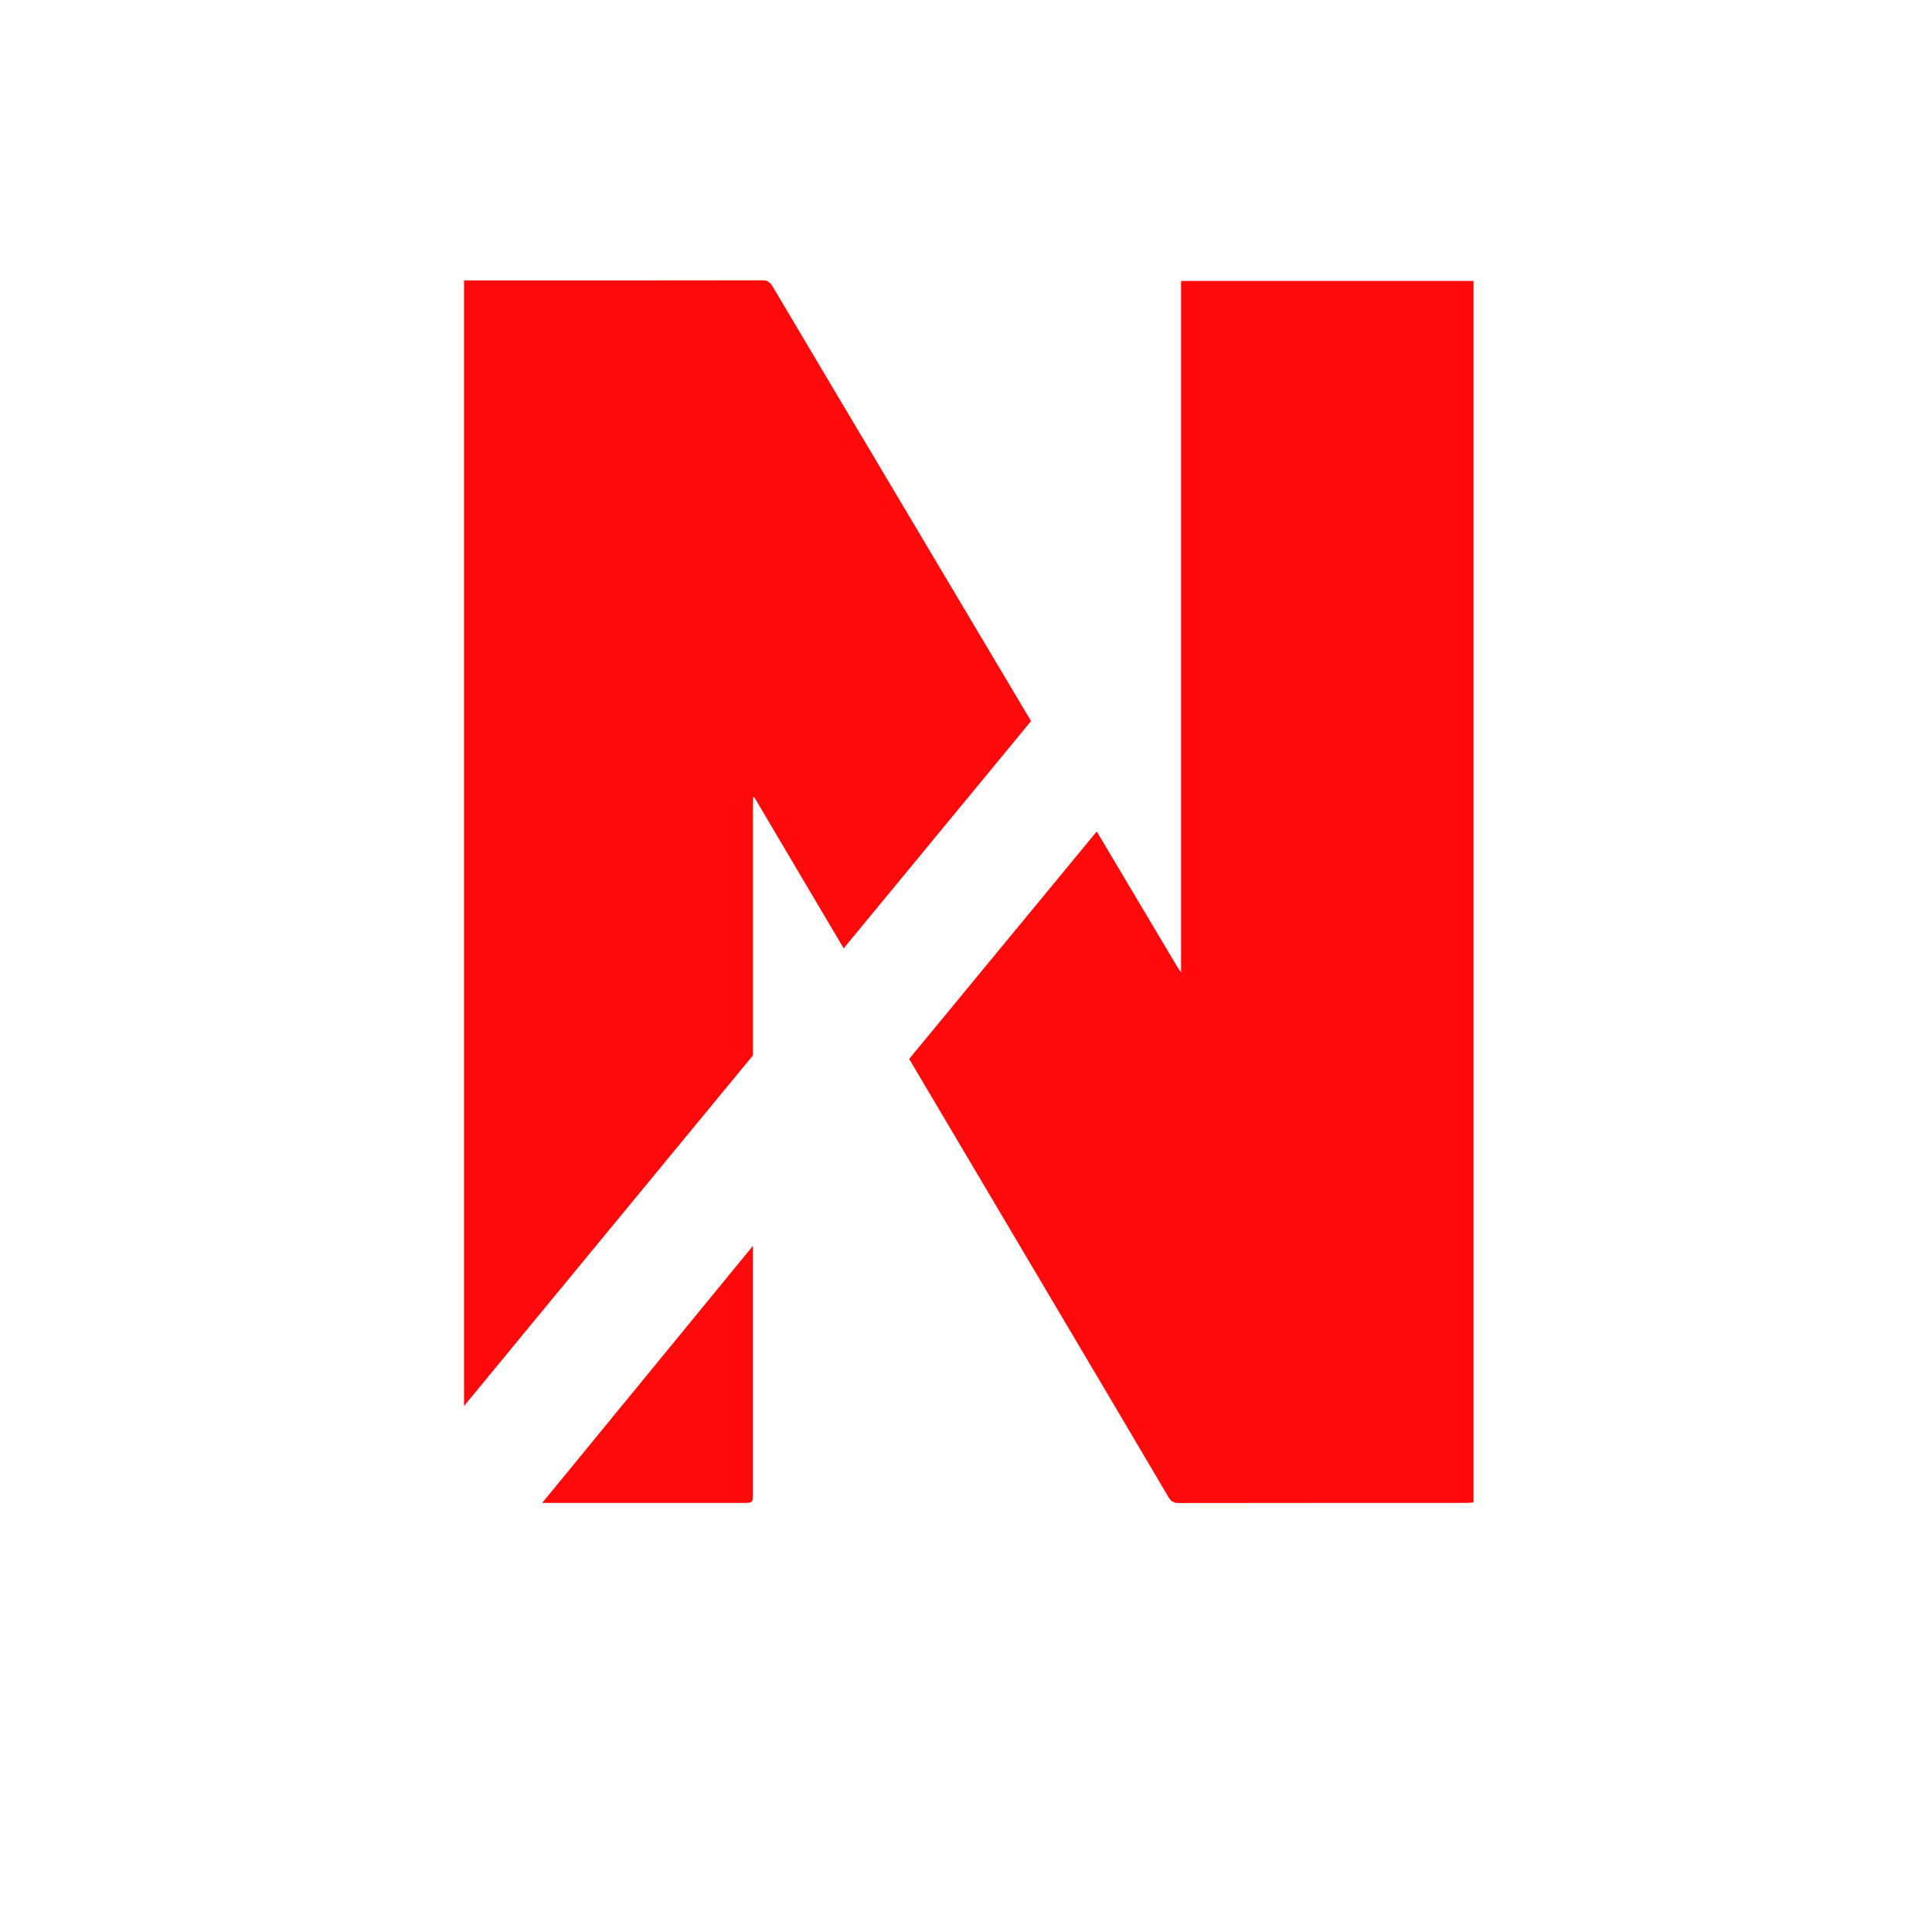
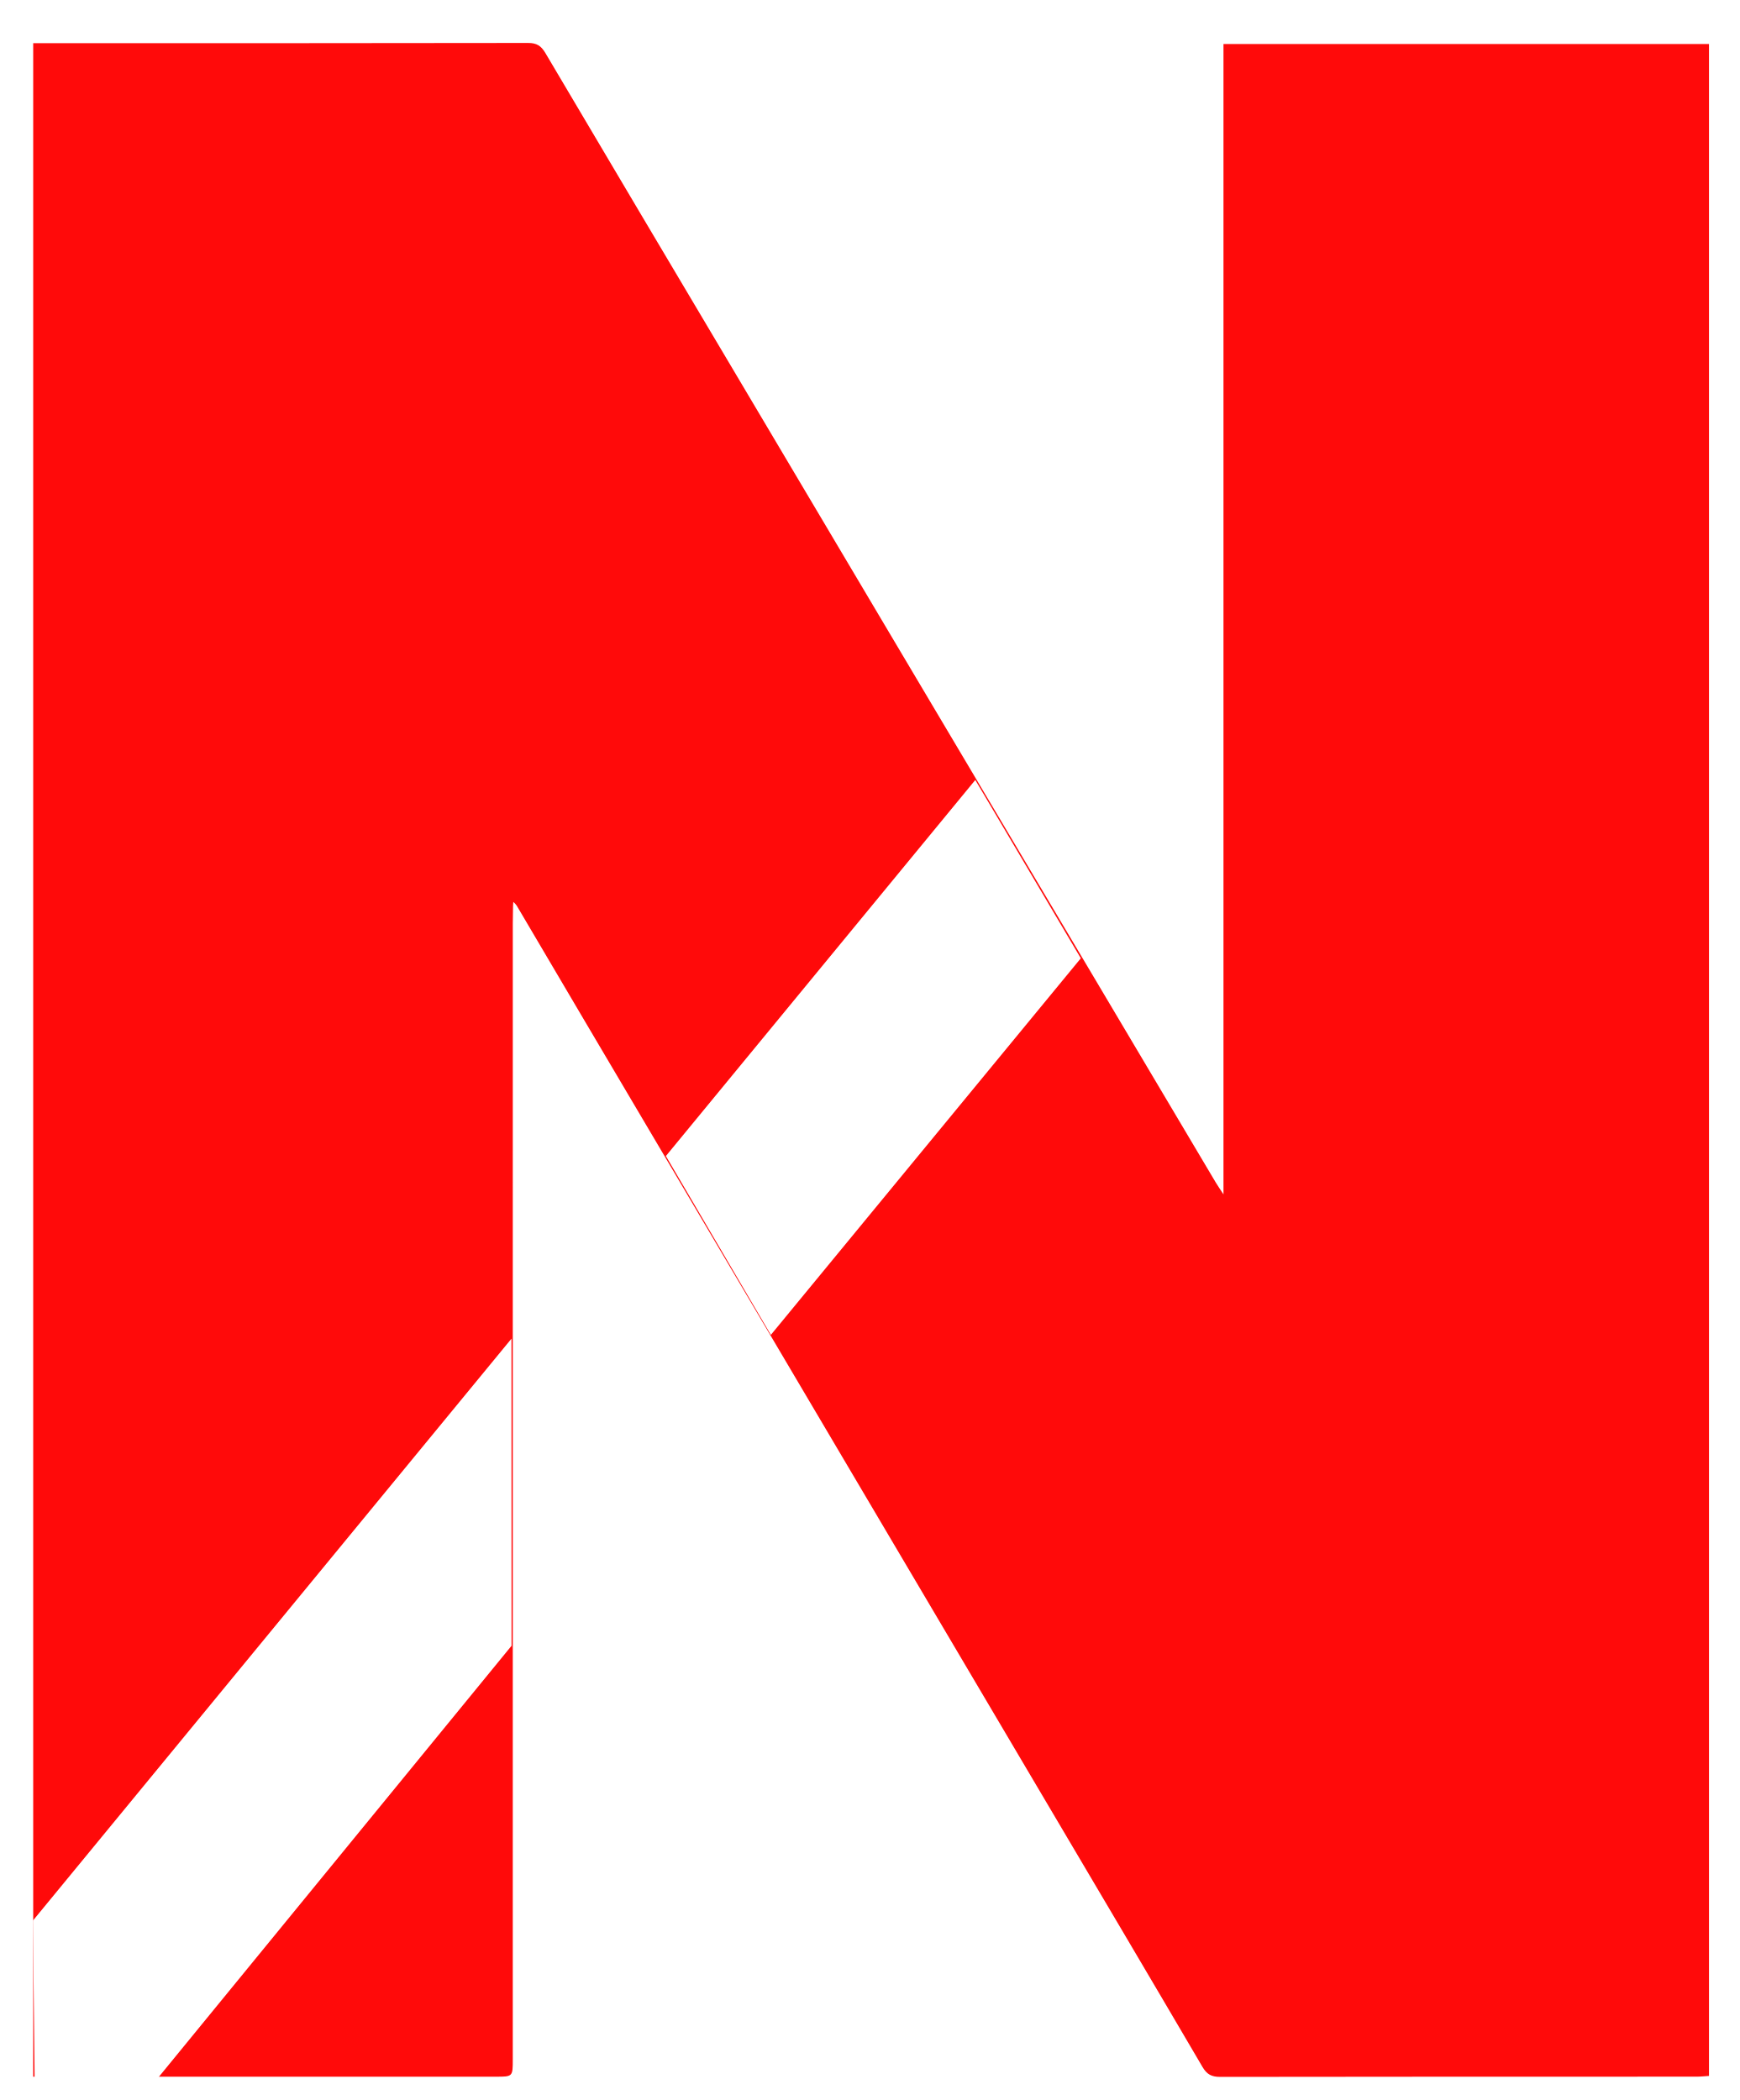
- <svg xmlns="http://www.w3.org/2000/svg" viewBox="0 0 500 500">
-   <path opacity="1" stroke="none" d="M 194.904 206.861 C 194.89 207.779 194.867 208.697 194.867 209.616 C 194.864 268.499 194.864 327.382 194.864 386.264 C 194.864 388.949 194.862 388.952 192.212 388.952 C 168.991 388.953 145.768 388.953 122.546 388.953 C 121.768 388.953 120.989 388.953 120.099 388.953 C 120.099 283.427 120.099 178.129 120.099 72.577 C 120.77 72.577 121.42 72.577 122.069 72.577 C 147.129 72.577 172.19 72.589 197.25 72.543 C 198.605 72.541 199.287 72.993 199.959 74.129 C 209.675 90.55 219.445 106.94 229.199 123.338 C 237.608 137.475 246.012 151.616 254.422 165.752 C 263.304 180.679 272.191 195.6 281.072 210.526 C 288.859 223.611 296.641 236.699 304.429 249.784 C 304.729 250.288 305.067 250.769 305.66 251.68 C 305.66 191.742 305.66 132.294 305.66 72.711 C 330.967 72.711 356.105 72.711 381.351 72.711 C 381.351 178.038 381.351 283.335 381.351 388.832 C 380.694 388.872 380.051 388.947 379.407 388.947 C 354.652 388.953 329.899 388.941 305.145 388.982 C 303.823 388.984 303.078 388.607 302.393 387.443 C 294.116 373.363 285.782 359.318 277.461 345.264 C 266.305 326.423 255.149 307.582 243.992 288.741 C 235.049 273.634 226.105 258.526 217.159 243.42 C 209.965 231.27 202.766 219.123 195.489 206.778 C 195.254 206.446 195.099 206.312 194.945 206.176 C 194.931 206.404 194.917 206.632 194.904 206.861 Z" style="fill: rgb(255, 10, 10);" />
-   <path style="stroke: rgb(255, 255, 255); fill: rgb(255, 255, 255); stroke-width: 1.5px;" d="M 194.395 321.813 L 139.368 388.932 L 120.593 389.051 L 120.338 364.758 L 194.385 274.897 L 194.395 321.813 Z" />
-   <path style="stroke: rgb(255, 255, 255); fill: rgb(255, 255, 255); stroke-width: 1.5px; transform-origin: 343.75px 130.047px;" d="M 381.461 119.91 L 325.583 186.86 L 306.519 186.979 L 306.039 162.964 L 381.45 73.114 L 381.461 119.91 Z" transform="matrix(-1, 0, 0, -1, 0.00001024455, 0.000003875688)" />
-   <path style="fill: rgb(255, 255, 255); stroke: rgb(255, 255, 255); stroke-width: 1.5px;" d="M 235.135 273.062 L 283.085 214.924 L 266.933 187.686 L 219.068 245.741 L 235.135 273.062 Z" />
+ <svg xmlns="http://www.w3.org/2000/svg" viewBox="0 0 738 891">
+   <path opacity="1" stroke="none" d="M 217.627 384.528 C 217.589 387.031 217.527 389.534 217.527 392.041 C 217.519 552.622 217.519 713.204 217.519 873.784 C 217.519 881.106 217.513 881.114 210.303 881.114 C 147.118 881.117 83.929 881.117 20.741 881.117 C 18.624 881.117 16.505 881.117 14.083 881.117 C 14.083 593.333 14.083 306.171 14.083 18.317 C 15.909 18.317 17.677 18.317 19.443 18.317 C 87.631 18.317 155.822 18.349 224.011 18.224 C 227.698 18.219 229.554 19.451 231.382 22.549 C 257.82 67.331 284.404 112.029 310.944 156.749 C 333.825 195.303 356.692 233.867 379.576 272.418 C 403.744 313.126 427.925 353.817 452.091 394.522 C 473.279 430.207 494.454 465.9 515.645 501.585 C 516.461 502.958 517.382 504.27 518.995 506.755 C 518.995 343.296 518.995 181.173 518.995 18.683 C 587.855 18.683 656.256 18.683 724.95 18.683 C 724.95 305.923 724.95 593.083 724.95 880.787 C 723.162 880.895 721.412 881.101 719.661 881.101 C 652.302 881.117 584.949 881.084 517.593 881.196 C 513.996 881.202 511.969 880.174 510.106 876.999 C 487.583 838.601 464.906 800.298 442.265 761.971 C 411.91 710.589 381.554 659.207 351.196 607.825 C 326.862 566.627 302.525 525.424 278.184 484.229 C 258.608 451.094 239.02 417.967 219.219 384.301 C 218.579 383.395 218.158 383.03 217.739 382.659 C 217.701 383.281 217.663 383.903 217.627 384.528 Z" style="fill: rgb(255, 10, 10);" />
+   <path style="stroke: rgb(255, 255, 255); fill: rgb(255, 255, 255); stroke-width: 1.5px;" d="M 216.243 698.017 L 66.514 881.06 L 15.427 881.384 L 14.733 815.133 L 216.215 570.071 L 216.243 698.017 Z" />
+   <path style="stroke: rgb(255, 255, 255); fill: rgb(255, 255, 255); stroke-width: 1.5px; transform-origin: 622.638px 175.045px;" d="M 725.249 147.4 L 573.205 329.982 L 521.332 330.306 L 520.025 264.814 L 725.219 19.781 L 725.249 147.4 Z" transform="matrix(-1, 0, 0, -1, 0.00001855606, -0.00002530083)" />
+   <path style="fill: rgb(255, 255, 255); stroke: rgb(255, 255, 255); stroke-width: 1.5px;" d="M 327.096 565.067 L 457.568 406.516 L 413.619 332.234 L 283.377 490.559 L 327.096 565.067 Z" />
</svg>
